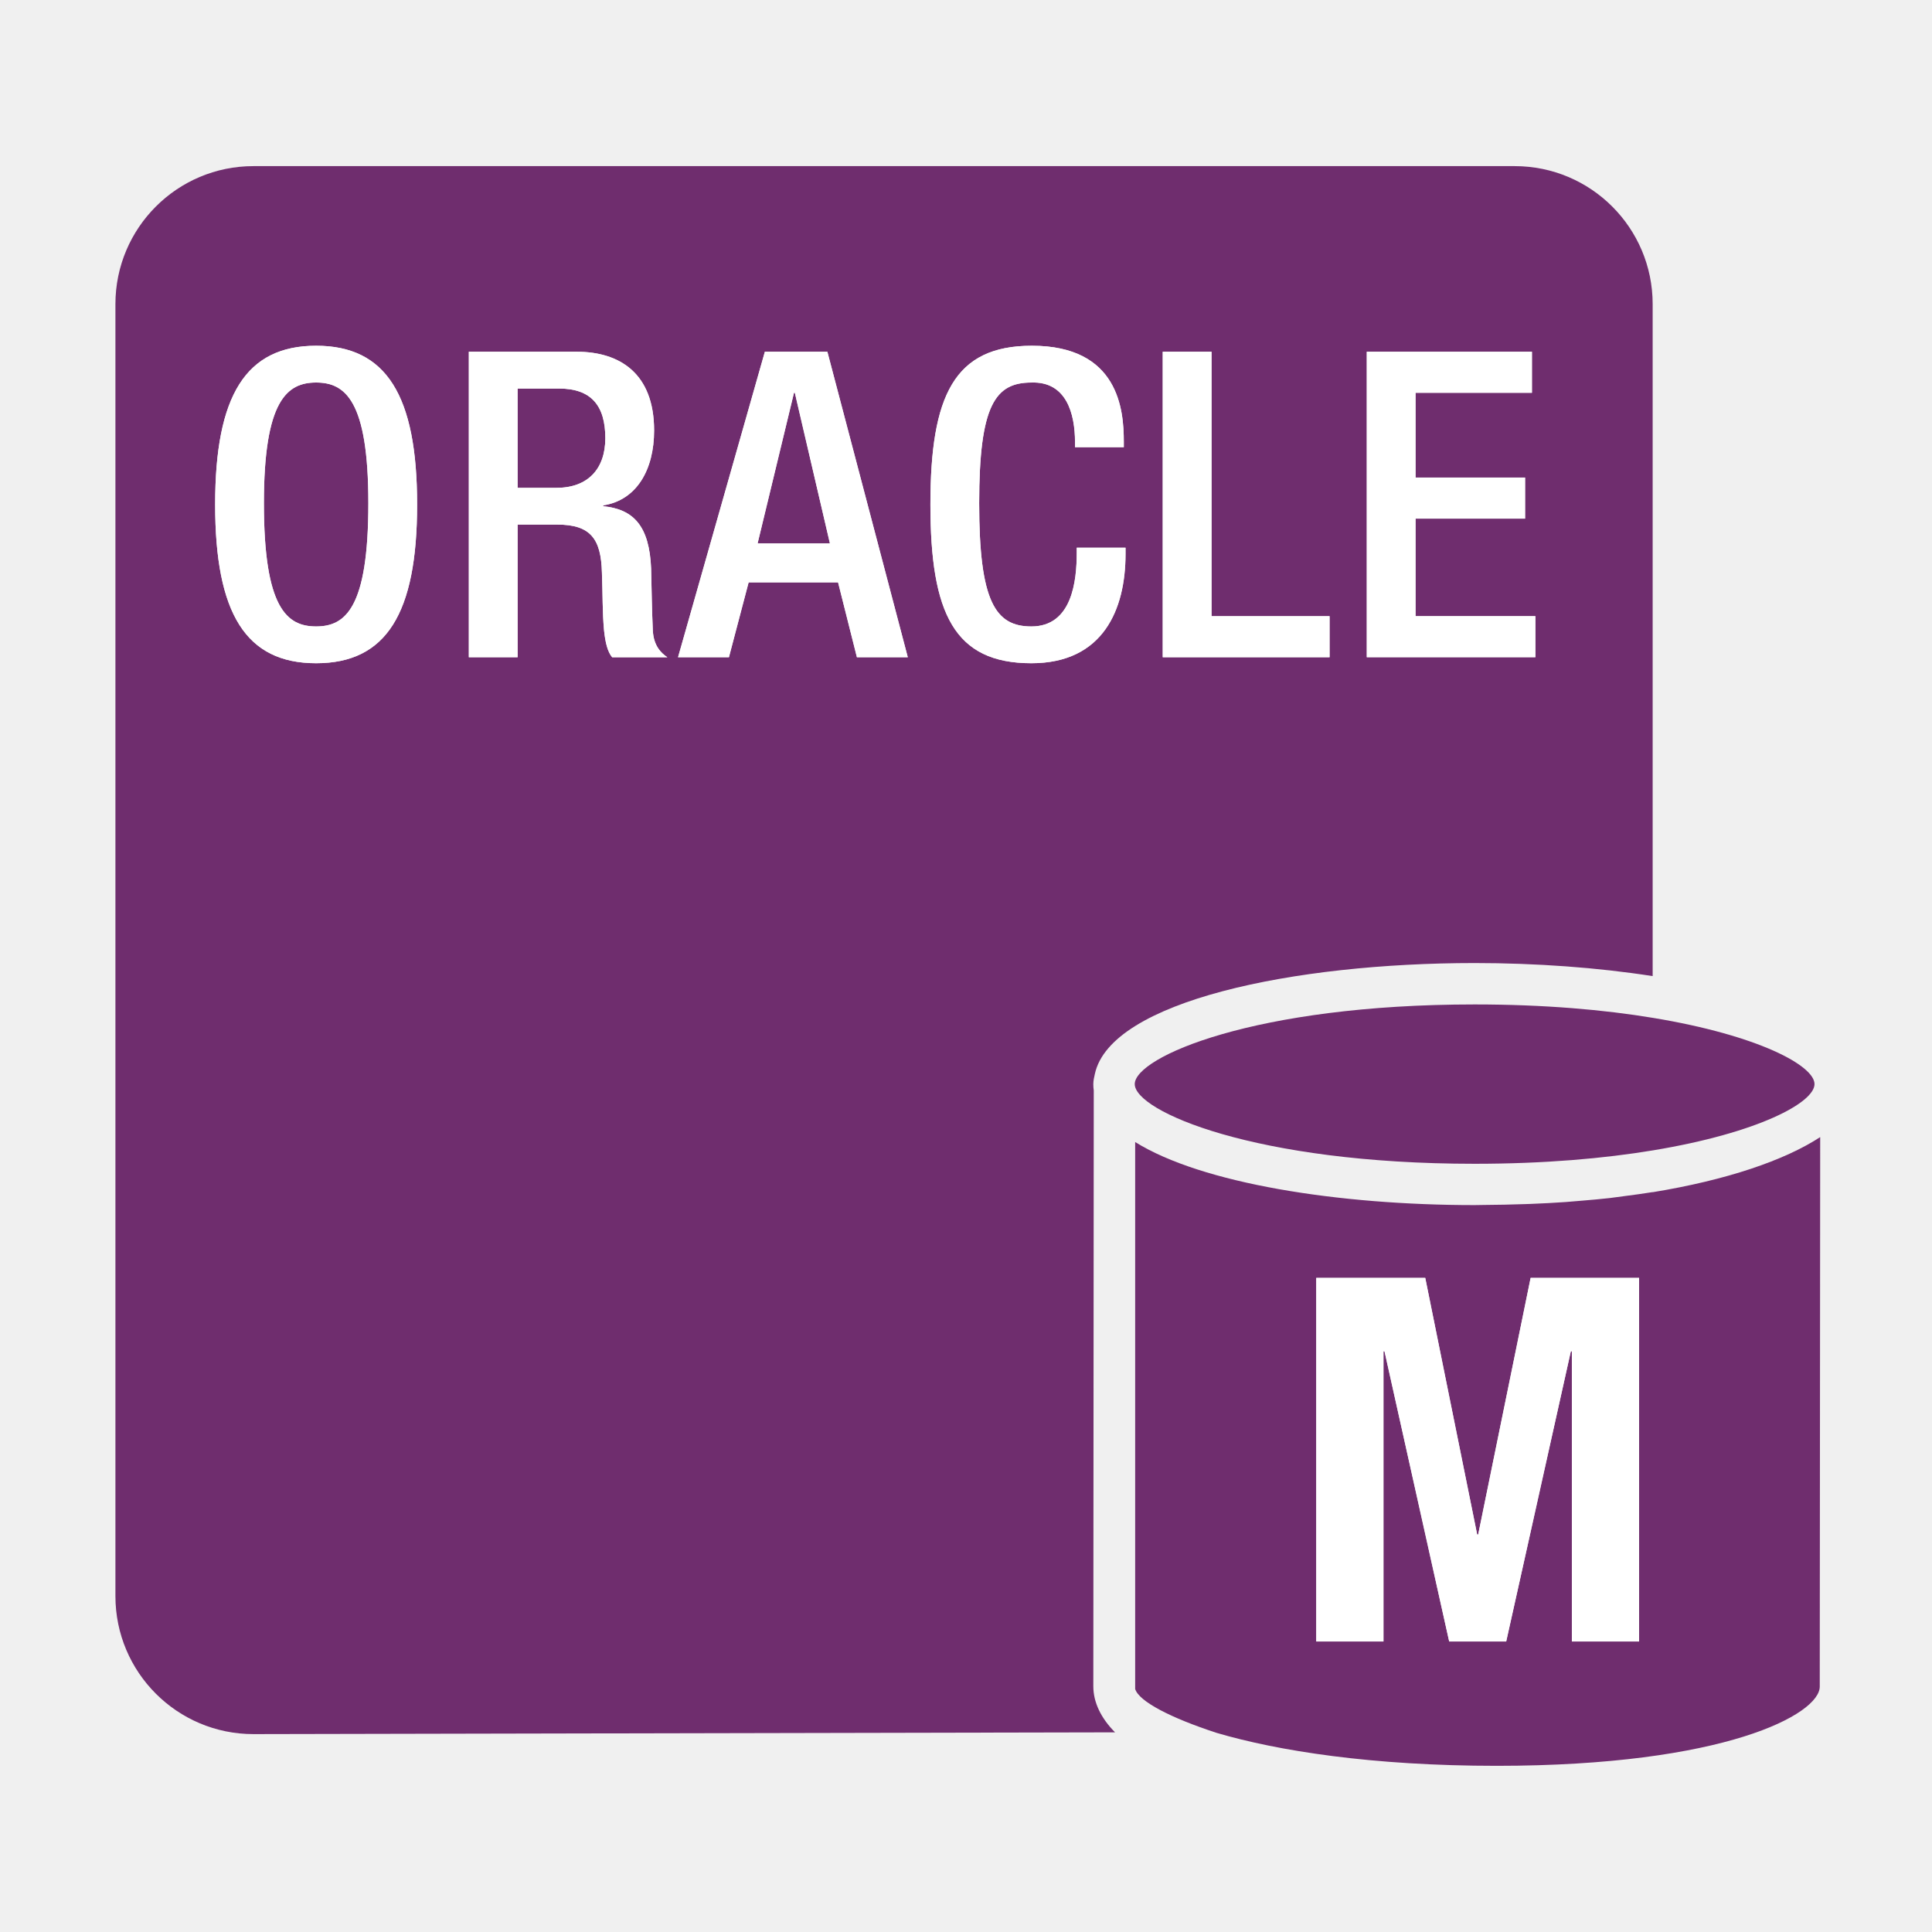
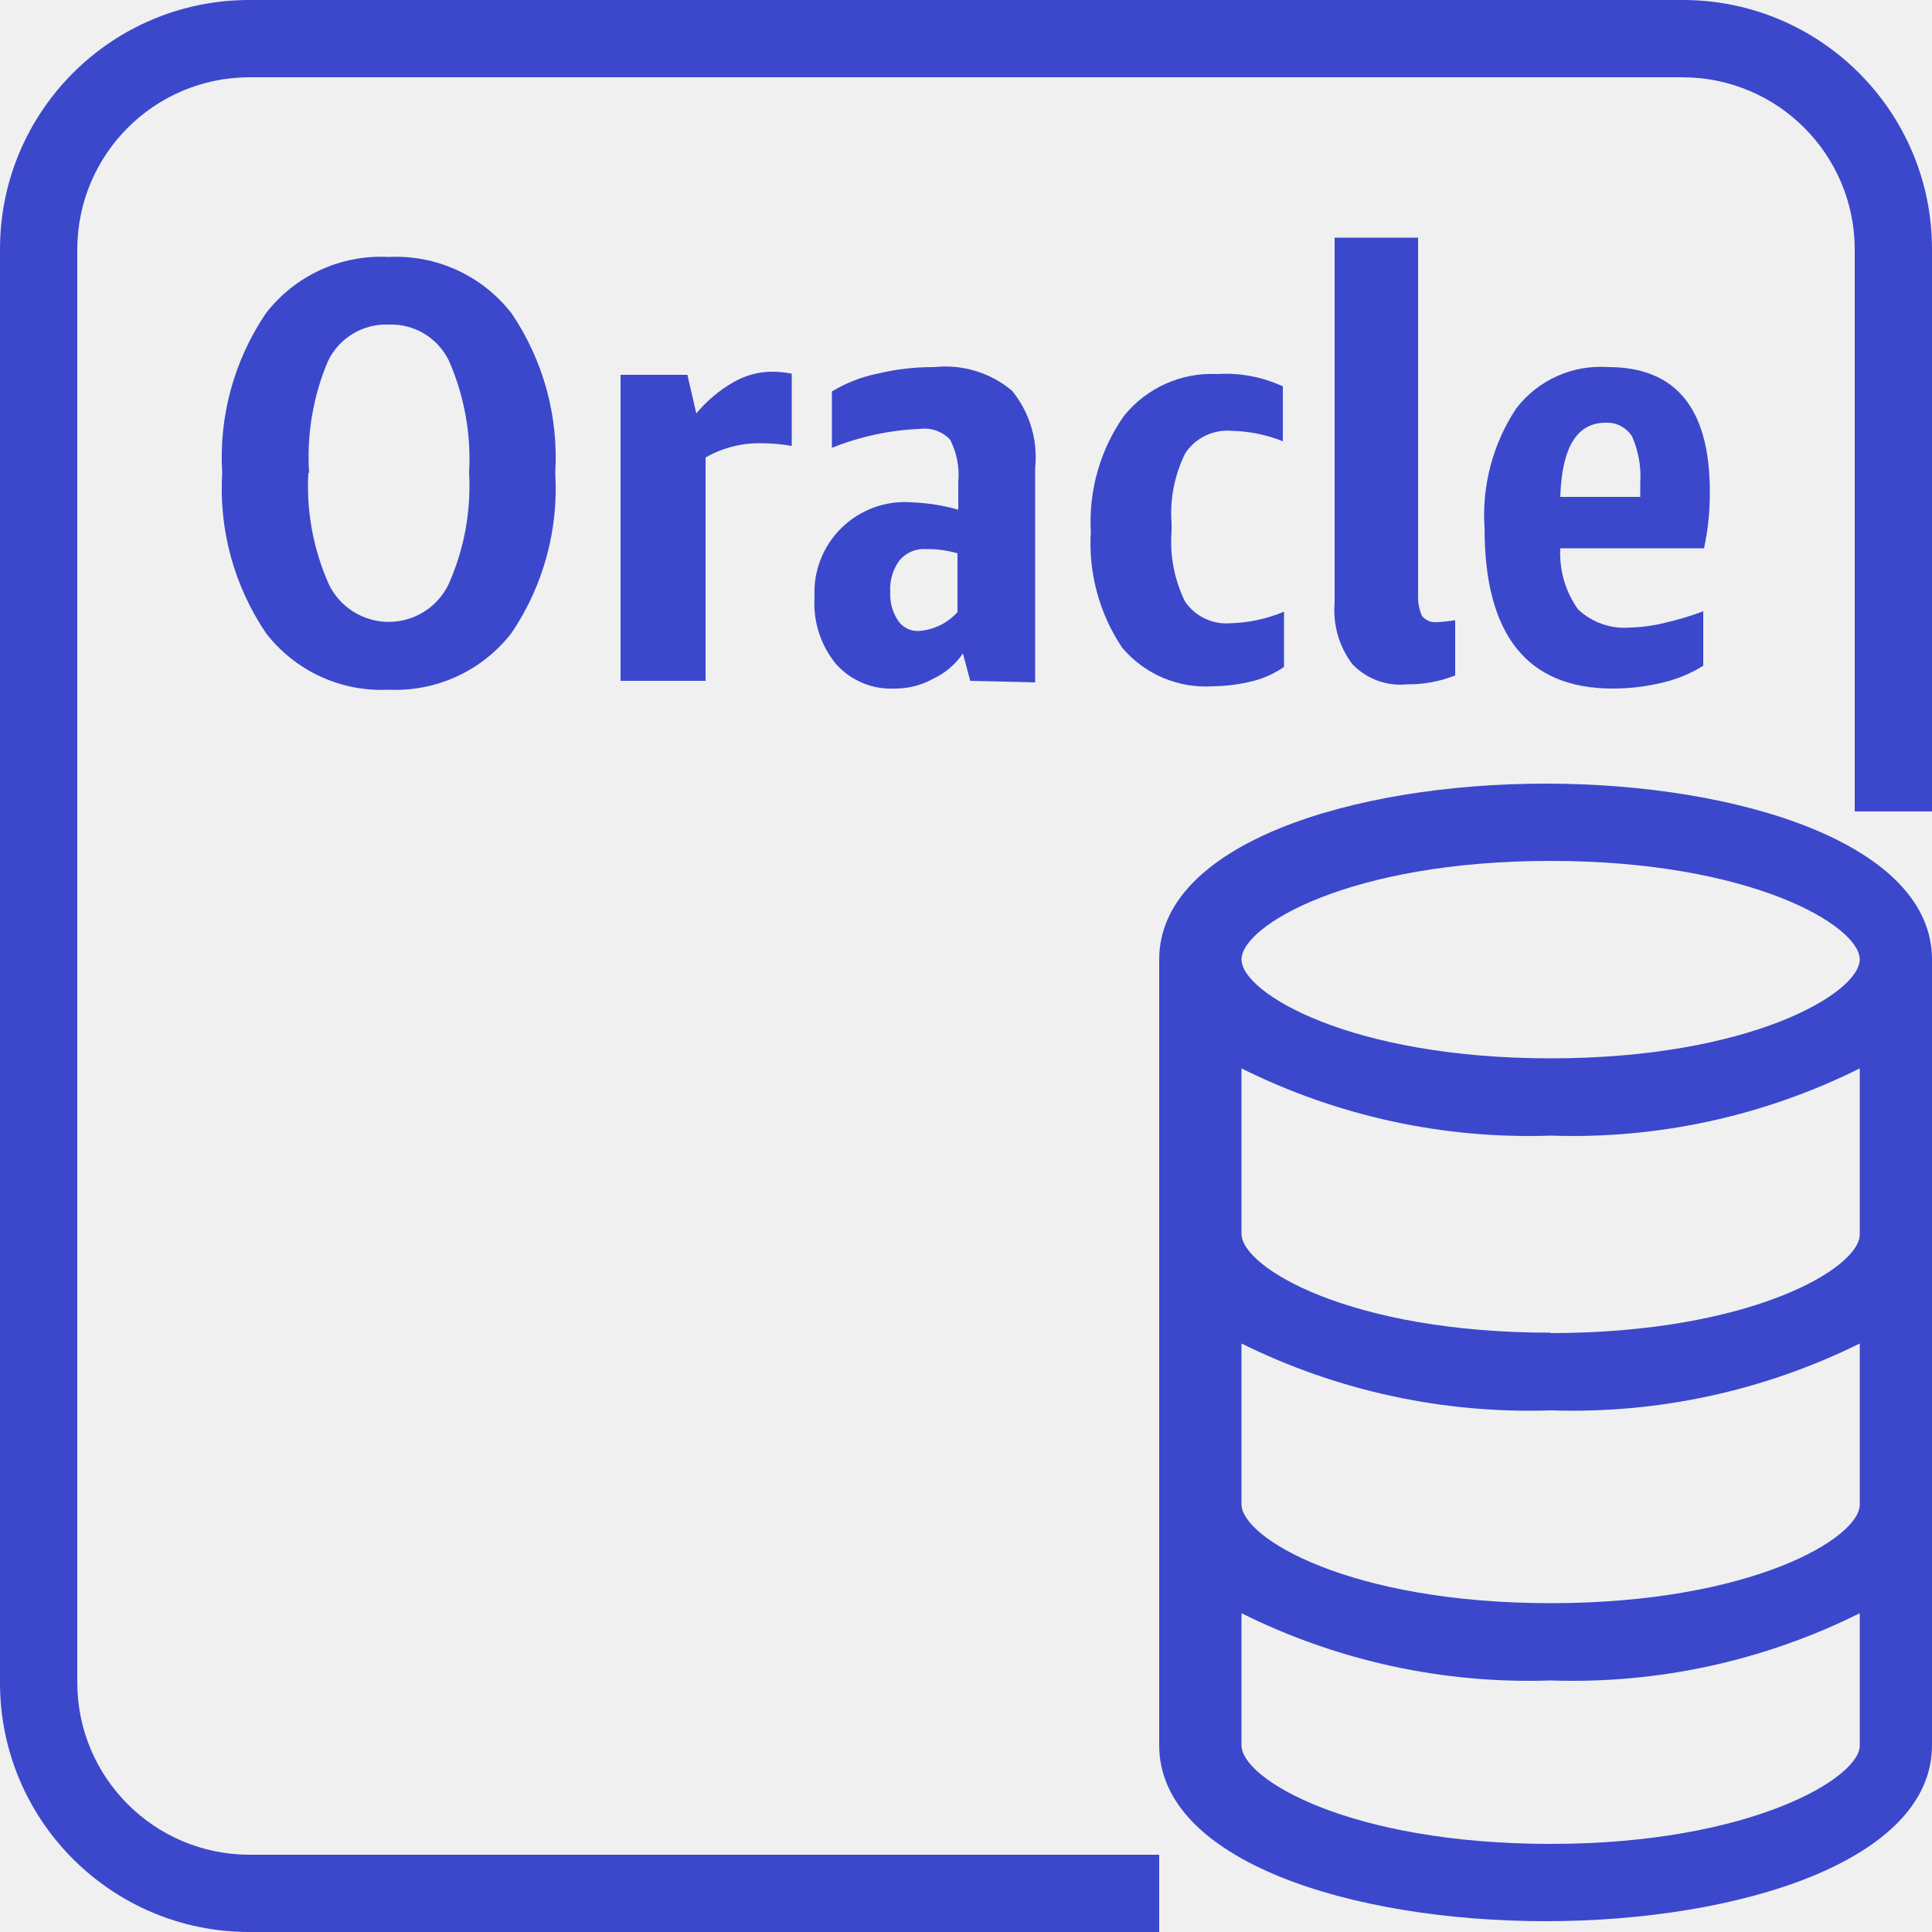
- <svg xmlns="http://www.w3.org/2000/svg" enable-background="new 0 0 70 70" version="1.1" viewBox="0 0 70 70" xml:space="preserve">
-   <polygon points="28.768 14.232 27.449 19.689 30.07 19.689 28.799 14.232" fill="#6F2D6E" />
-   <path d="m20.258 14.078h-1.504v3.597h1.411c1.132 0 1.767-0.683 1.767-1.799 0-1.178-0.511-1.798-1.674-1.798z" fill="#6F2D6E" />
-   <path d="m11.453 13.86c-1.053 0-1.891 0.651-1.891 4.372 0 3.813 0.838 4.465 1.891 4.465 1.055 0 1.893-0.651 1.893-4.465 0-3.72-0.838-4.372-1.893-4.372z" fill="#6F2D6E" />
-   <path d="m39.629 39.51c-0.012-0.077-0.016-0.154-0.016-0.231 0-0.128 0.029-0.25 0.057-0.373 0.578-2.634 7.199-4.013 13.758-4.013 2.223 0 4.451 0.162 6.451 0.473v-24.347c0-2.762-2.238-5-5-5h-45.697c-2.76 0-5 2.238-5 5v46.811c0 2.762 2.24 5 5 5l31.218-0.064c-0.508-0.513-0.787-1.085-0.787-1.671l0.016-21.585zm9.892-26.766h5.984v1.488h-4.217v3.07h3.969v1.488h-3.969v3.534h4.342v1.488h-6.109v-11.068zm-7.393 0h1.768v9.581h4.277v1.488h-6.045v-11.069zm-30.675 11.286c-2.541 0-3.658-1.798-3.658-5.751s1.117-5.752 3.658-5.752c2.543 0 3.66 1.799 3.66 5.752s-1.117 5.751-3.66 5.751zm10.727-0.217c-0.17-0.201-0.248-0.542-0.294-0.977-0.062-0.667-0.046-1.287-0.077-2.093-0.031-1.209-0.403-1.736-1.613-1.736h-1.441v4.806h-1.768v-11.069h3.907c1.55 0 2.806 0.775 2.806 2.853 0 1.427-0.635 2.527-1.844 2.714v0.03c1.1 0.108 1.674 0.714 1.736 2.264 0.016 0.713 0.03 1.581 0.062 2.248 0.03 0.543 0.294 0.806 0.526 0.961h-2zm8.867 0l-0.683-2.713h-3.24l-0.714 2.713h-1.844l3.146-11.069h2.264l2.914 11.069h-1.843zm6.322 0.217c-2.791 0-3.658-1.798-3.658-5.751s0.867-5.752 3.674-5.752c3.147 0 3.333 2.325 3.333 3.473v0.202h-1.768v-0.187c0-1.023-0.31-2.201-1.581-2.155-1.303 0-1.891 0.807-1.891 4.372s0.588 4.465 1.891 4.465c1.474 0 1.644-1.644 1.644-2.666v-0.187h1.768v0.232c-1e-3 2.001-0.807 3.954-3.412 3.954z" fill="#6F2D6E" />
-   <path d="m59.879 43.196v-4e-3c-0.346 0.057-0.688 0.101-1.032 0.146-0.177 0.023-0.347 0.049-0.526 0.07-0.322 0.037-0.646 0.064-0.972 0.092-0.207 0.018-0.413 0.037-0.626 0.052-0.414 0.028-0.832 0.052-1.261 0.068-0.068 3e-3 -0.138 5e-3 -0.207 7e-3 -0.49 0.017-0.989 0.028-1.509 0.031-0.105 1e-3 -0.211 5e-3 -0.318 5e-3 -4.928 0-9.887-0.781-12.299-2.285v19.816c0.135 0.456 1.306 1.054 2.947 1.59 2.215 0.653 5.634 1.195 10.152 1.195 8.271 0 11.705-1.87 11.705-2.871l0.016-19.909c-1.287 0.84-3.374 1.555-6.07 1.997zm-12.189 3.105h3.949l1.881 9.298h0.037l1.9-9.298h3.93v13.172h-2.436v-10.515h-0.037l-2.342 10.515h-2.066l-2.344-10.515h-0.037v10.515h-2.435v-13.172z" fill="#6F2D6E" />
-   <path d="m53.428 36.393c-7.969 0-12.314 1.906-12.314 2.886s4.346 2.887 12.314 2.887c2.532 0 4.695-0.193 6.473-0.488 3.814-0.632 5.842-1.731 5.842-2.399s-2.027-1.767-5.842-2.398c-1.778-0.295-3.941-0.488-6.473-0.488z" fill="#6F2D6E" />
-   <polygon points="50.126 48.958 50.163 48.958 52.507 59.473 54.573 59.473 56.915 48.958 56.952 48.958 56.952 59.473 59.388 59.473 59.388 46.301 55.458 46.301 53.558 55.599 53.521 55.599 51.64 46.301 47.69 46.301 47.69 59.473 50.126 59.473" fill="#fff" />
-   <path d="m11.453 12.527c-2.541 0-3.658 1.799-3.658 5.752s1.117 5.751 3.658 5.751c2.543 0 3.66-1.798 3.66-5.751s-1.117-5.752-3.66-5.752zm0 10.17c-1.053 0-1.891-0.651-1.891-4.465 0-3.721 0.838-4.372 1.891-4.372 1.055 0 1.893 0.651 1.893 4.372 0 3.814-0.838 4.465-1.893 4.465z" fill="#fff" />
-   <path d="m23.653 22.853c-0.031-0.667-0.046-1.535-0.062-2.248-0.063-1.55-0.637-2.155-1.736-2.264v-0.03c1.209-0.187 1.844-1.287 1.844-2.714 0-2.077-1.256-2.853-2.806-2.853h-3.907v11.069h1.768v-4.806h1.441c1.21 0 1.582 0.527 1.613 1.736 0.031 0.806 0.016 1.426 0.077 2.093 0.046 0.435 0.124 0.775 0.294 0.977h2c-0.232-0.155-0.495-0.417-0.526-0.96zm-3.488-5.178h-1.411v-3.597h1.504c1.163 0 1.674 0.62 1.674 1.798 0 1.116-0.635 1.799-1.767 1.799z" fill="#fff" />
-   <path d="m27.713 12.744l-3.146 11.069h1.844l0.714-2.713h3.24l0.683 2.713h1.844l-2.914-11.069h-2.265zm-0.264 6.945l1.318-5.457h0.031l1.271 5.457h-2.62z" fill="#fff" />
-   <path d="m40.78 19.845h-1.768v0.187c0 1.022-0.17 2.666-1.644 2.666-1.303 0-1.891-0.899-1.891-4.465s0.588-4.372 1.891-4.372c1.271-0.046 1.581 1.132 1.581 2.155v0.187h1.768v-0.203c0-1.147-0.186-3.473-3.333-3.473-2.807 0-3.674 1.799-3.674 5.752s0.867 5.751 3.658 5.751c2.604 0 3.411-1.953 3.411-3.953v-0.232z" fill="#fff" />
-   <polygon points="48.173 22.325 43.896 22.325 43.896 12.744 42.128 12.744 42.128 23.813 48.173 23.813" fill="#fff" />
-   <polygon points="55.63 22.325 51.288 22.325 51.288 18.791 55.257 18.791 55.257 17.303 51.288 17.303 51.288 14.232 55.505 14.232 55.505 12.744 49.521 12.744 49.521 23.813 55.63 23.813" fill="#fff" />
+ <svg xmlns="http://www.w3.org/2000/svg" width="50" height="50" viewBox="0 0 50 50">
+   <g id="Working">
+     <path d="M5.75,12.24A6.65,6.65,0,0,1,6.88,8.11a3.76,3.76,0,0,1,3.18-1.46,3.79,3.79,0,0,1,3.18,1.46,6.65,6.65,0,0,1,1.13,4.13,6.68,6.68,0,0,1-1.13,4.14,3.8,3.8,0,0,1-3.18,1.47,3.77,3.77,0,0,1-3.18-1.47A6.68,6.68,0,0,1,5.75,12.24Zm2.23,0a6.23,6.23,0,0,0,.53,2.88,1.72,1.72,0,0,0,3.1,0,6.23,6.23,0,0,0,.53-2.88,6.33,6.33,0,0,0-.52-2.9,1.66,1.66,0,0,0-1.56-.94,1.67,1.67,0,0,0-1.57.94A6.35,6.35,0,0,0,8,12.24Z" style="fill:#3b48cc" />
+     <path d="M16.06,17.62V9.7h1.73l.23,1A3.53,3.53,0,0,1,19,9.88a2,2,0,0,1,1-.26,2.72,2.72,0,0,1,.49.05v1.87a4.78,4.78,0,0,0-.82-.07,2.8,2.8,0,0,0-1.41.37v5.78Z" style="fill:#3b48cc" />
+     <path d="M25.11,17.62l-.19-.71a1.88,1.88,0,0,1-.76.65,2,2,0,0,1-1,.26,1.91,1.91,0,0,1-1.52-.63,2.47,2.47,0,0,1-.56-1.73A2.34,2.34,0,0,1,23.6,13a5.22,5.22,0,0,1,1.2.19v-.71a2,2,0,0,0-.21-1.1.91.91,0,0,0-.78-.28,6.84,6.84,0,0,0-2.28.49V10.13a3.72,3.72,0,0,1,1.18-.46,6.11,6.11,0,0,1,1.48-.17,2.68,2.68,0,0,1,2,.61,2.72,2.72,0,0,1,.6,2v5.55Zm-1.33-1.29a1.48,1.48,0,0,0,1-.49V14.32a2.78,2.78,0,0,0-.81-.11.83.83,0,0,0-.69.29,1.25,1.25,0,0,0-.24.83,1.22,1.22,0,0,0,.2.73A.61.61,0,0,0,23.78,16.33Z" style="fill:#3b48cc" />
+     <path d="M33.23,17.26a2.49,2.49,0,0,1-.82.37,4.42,4.42,0,0,1-1,.13,2.83,2.83,0,0,1-2.37-1,4.86,4.86,0,0,1-.81-3,4.76,4.76,0,0,1,.86-3,2.92,2.92,0,0,1,2.41-1.08A3.49,3.49,0,0,1,33.2,10v1.42a3.79,3.79,0,0,0-1.32-.27,1.31,1.31,0,0,0-1.2.57,3.48,3.48,0,0,0-.36,1.82v.21a3.49,3.49,0,0,0,.35,1.82,1.29,1.29,0,0,0,1.16.56,3.84,3.84,0,0,0,1.4-.3Z" style="fill:#3b48cc" />
+     <path d="M37.66,17.48a3.26,3.26,0,0,1-1.24.23A1.72,1.72,0,0,1,35,17.19a2.31,2.31,0,0,1-.46-1.59V6.15H36.7v9.22a1.26,1.26,0,0,0,.1.57.45.45,0,0,0,.41.16,4,4,0,0,0,.45-.05Z" style="fill:#3b48cc" />
+     <path d="M40.38,14.19a2.49,2.49,0,0,0,.46,1.58,1.75,1.75,0,0,0,1.36.47,4.05,4.05,0,0,0,.88-.12,7.56,7.56,0,0,0,1-.3v1.41a3.52,3.52,0,0,1-1.07.44,5.51,5.51,0,0,1-1.27.15q-3.32,0-3.32-4.15a5,5,0,0,1,.82-3.1A2.75,2.75,0,0,1,41.62,9.5c1.75,0,2.63,1.07,2.63,3.22a6.65,6.65,0,0,1-.15,1.47Zm1.17-3.25q-1.11,0-1.17,1.92h2.07V12.5a2.57,2.57,0,0,0-.21-1.2A.76.76,0,0,0,41.55,10.94Z" style="fill:#3b48cc" />
+     <path d="M40,20.28c-5,0-10,1.56-10,4.55V45.17c0,3,5,4.55,10,4.55s10-1.56,10-4.55V24.83C50,21.84,45,20.28,40,20.28Zm.13,2c5.19,0,8,1.68,8,2.55s-2.83,2.56-8,2.56-8-1.69-8-2.56S34.93,22.28,40.13,22.28Zm0,25.44c-5.2,0-8-1.68-8-2.55V41.75a16.66,16.66,0,0,0,8,1.74,16.65,16.65,0,0,0,8-1.74v3.42C48.15,46,45.32,47.72,40.13,47.72Zm0-6.23c-5.2,0-8-1.69-8-2.56V34.77a16.78,16.78,0,0,0,8,1.73,16.77,16.77,0,0,0,8-1.73v4.16C48.15,39.8,45.32,41.49,40.13,41.49Zm0-7c-5.2,0-8-1.69-8-2.56V27.65a16.66,16.66,0,0,0,8,1.74,16.65,16.65,0,0,0,8-1.74v4.29C48.15,32.81,45.32,34.5,40.13,34.5Z" style="fill:#3b48cc" />
+     <path d="M43.55,0H6.45A6.45,6.45,0,0,0,0,6.45v37.1A6.45,6.45,0,0,0,6.45,50H30V48H6.45A4.46,4.46,0,0,1,2,43.55V6.45A4.46,4.46,0,0,1,6.45,2h37.1A4.46,4.46,0,0,1,48,6.45V21h2V6.45A6.45,6.45,0,0,0,43.55,0Z" style="fill:#3b48cc" />
+   </g>
</svg>
